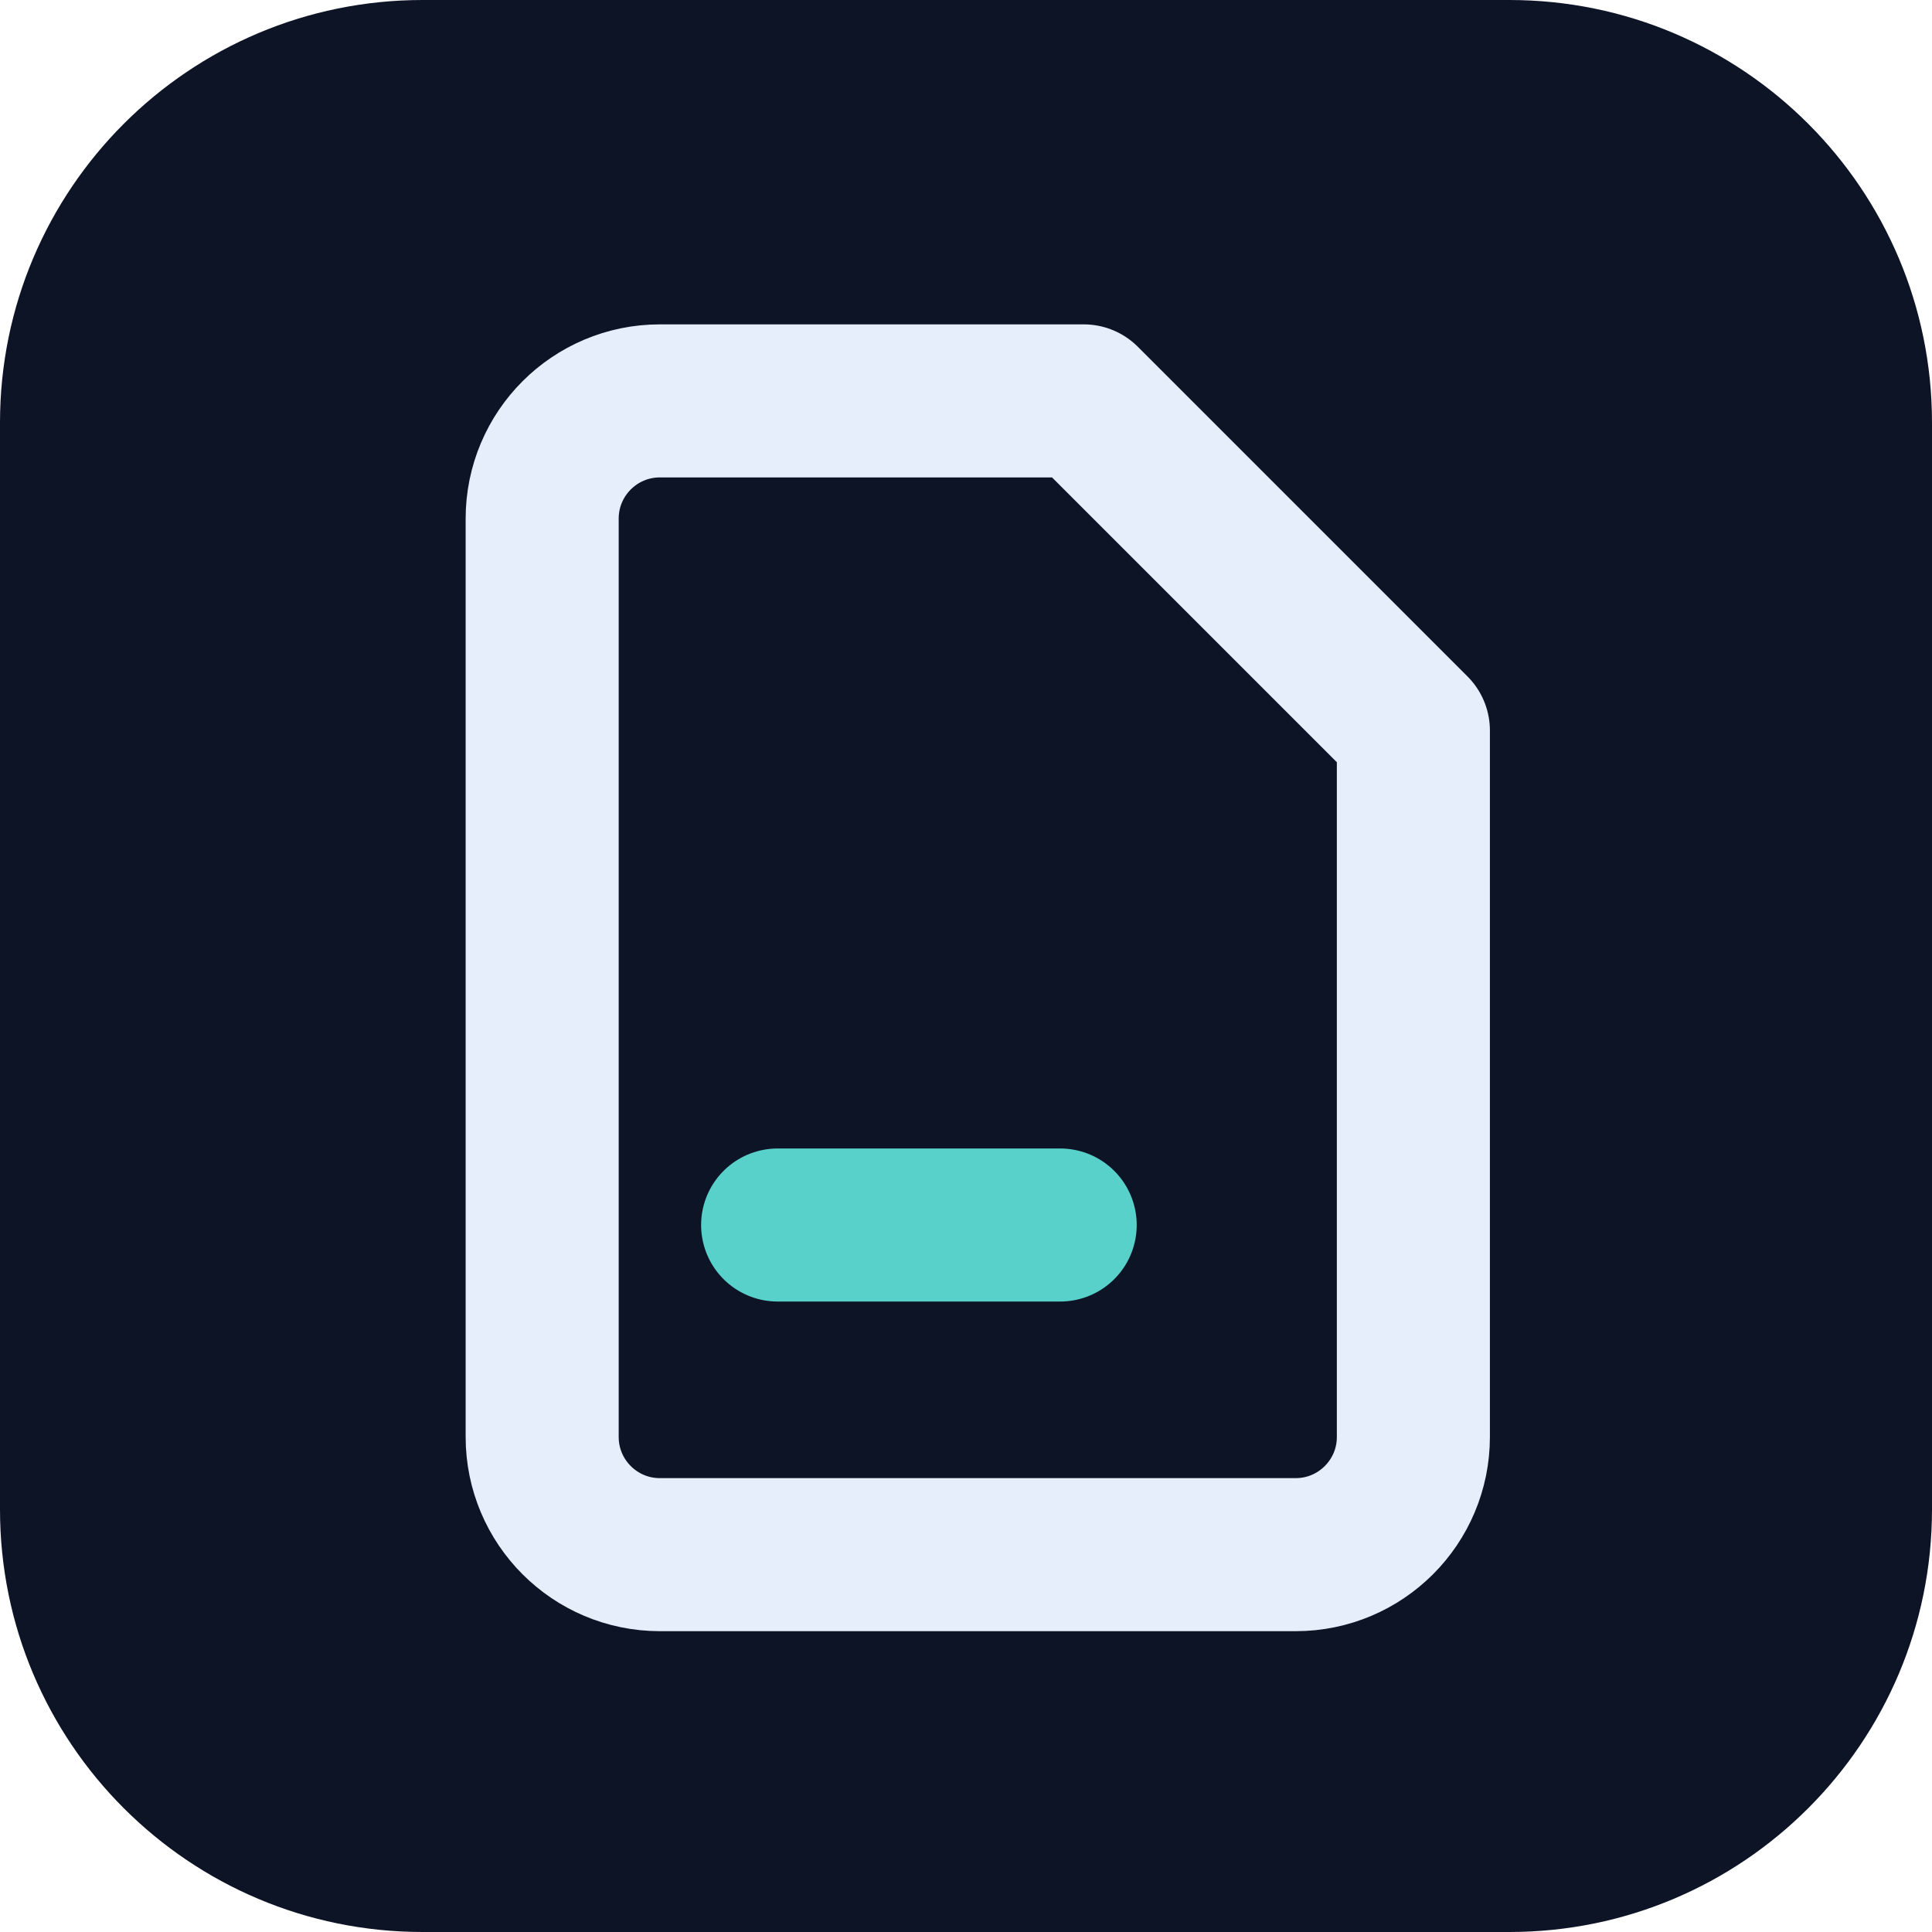
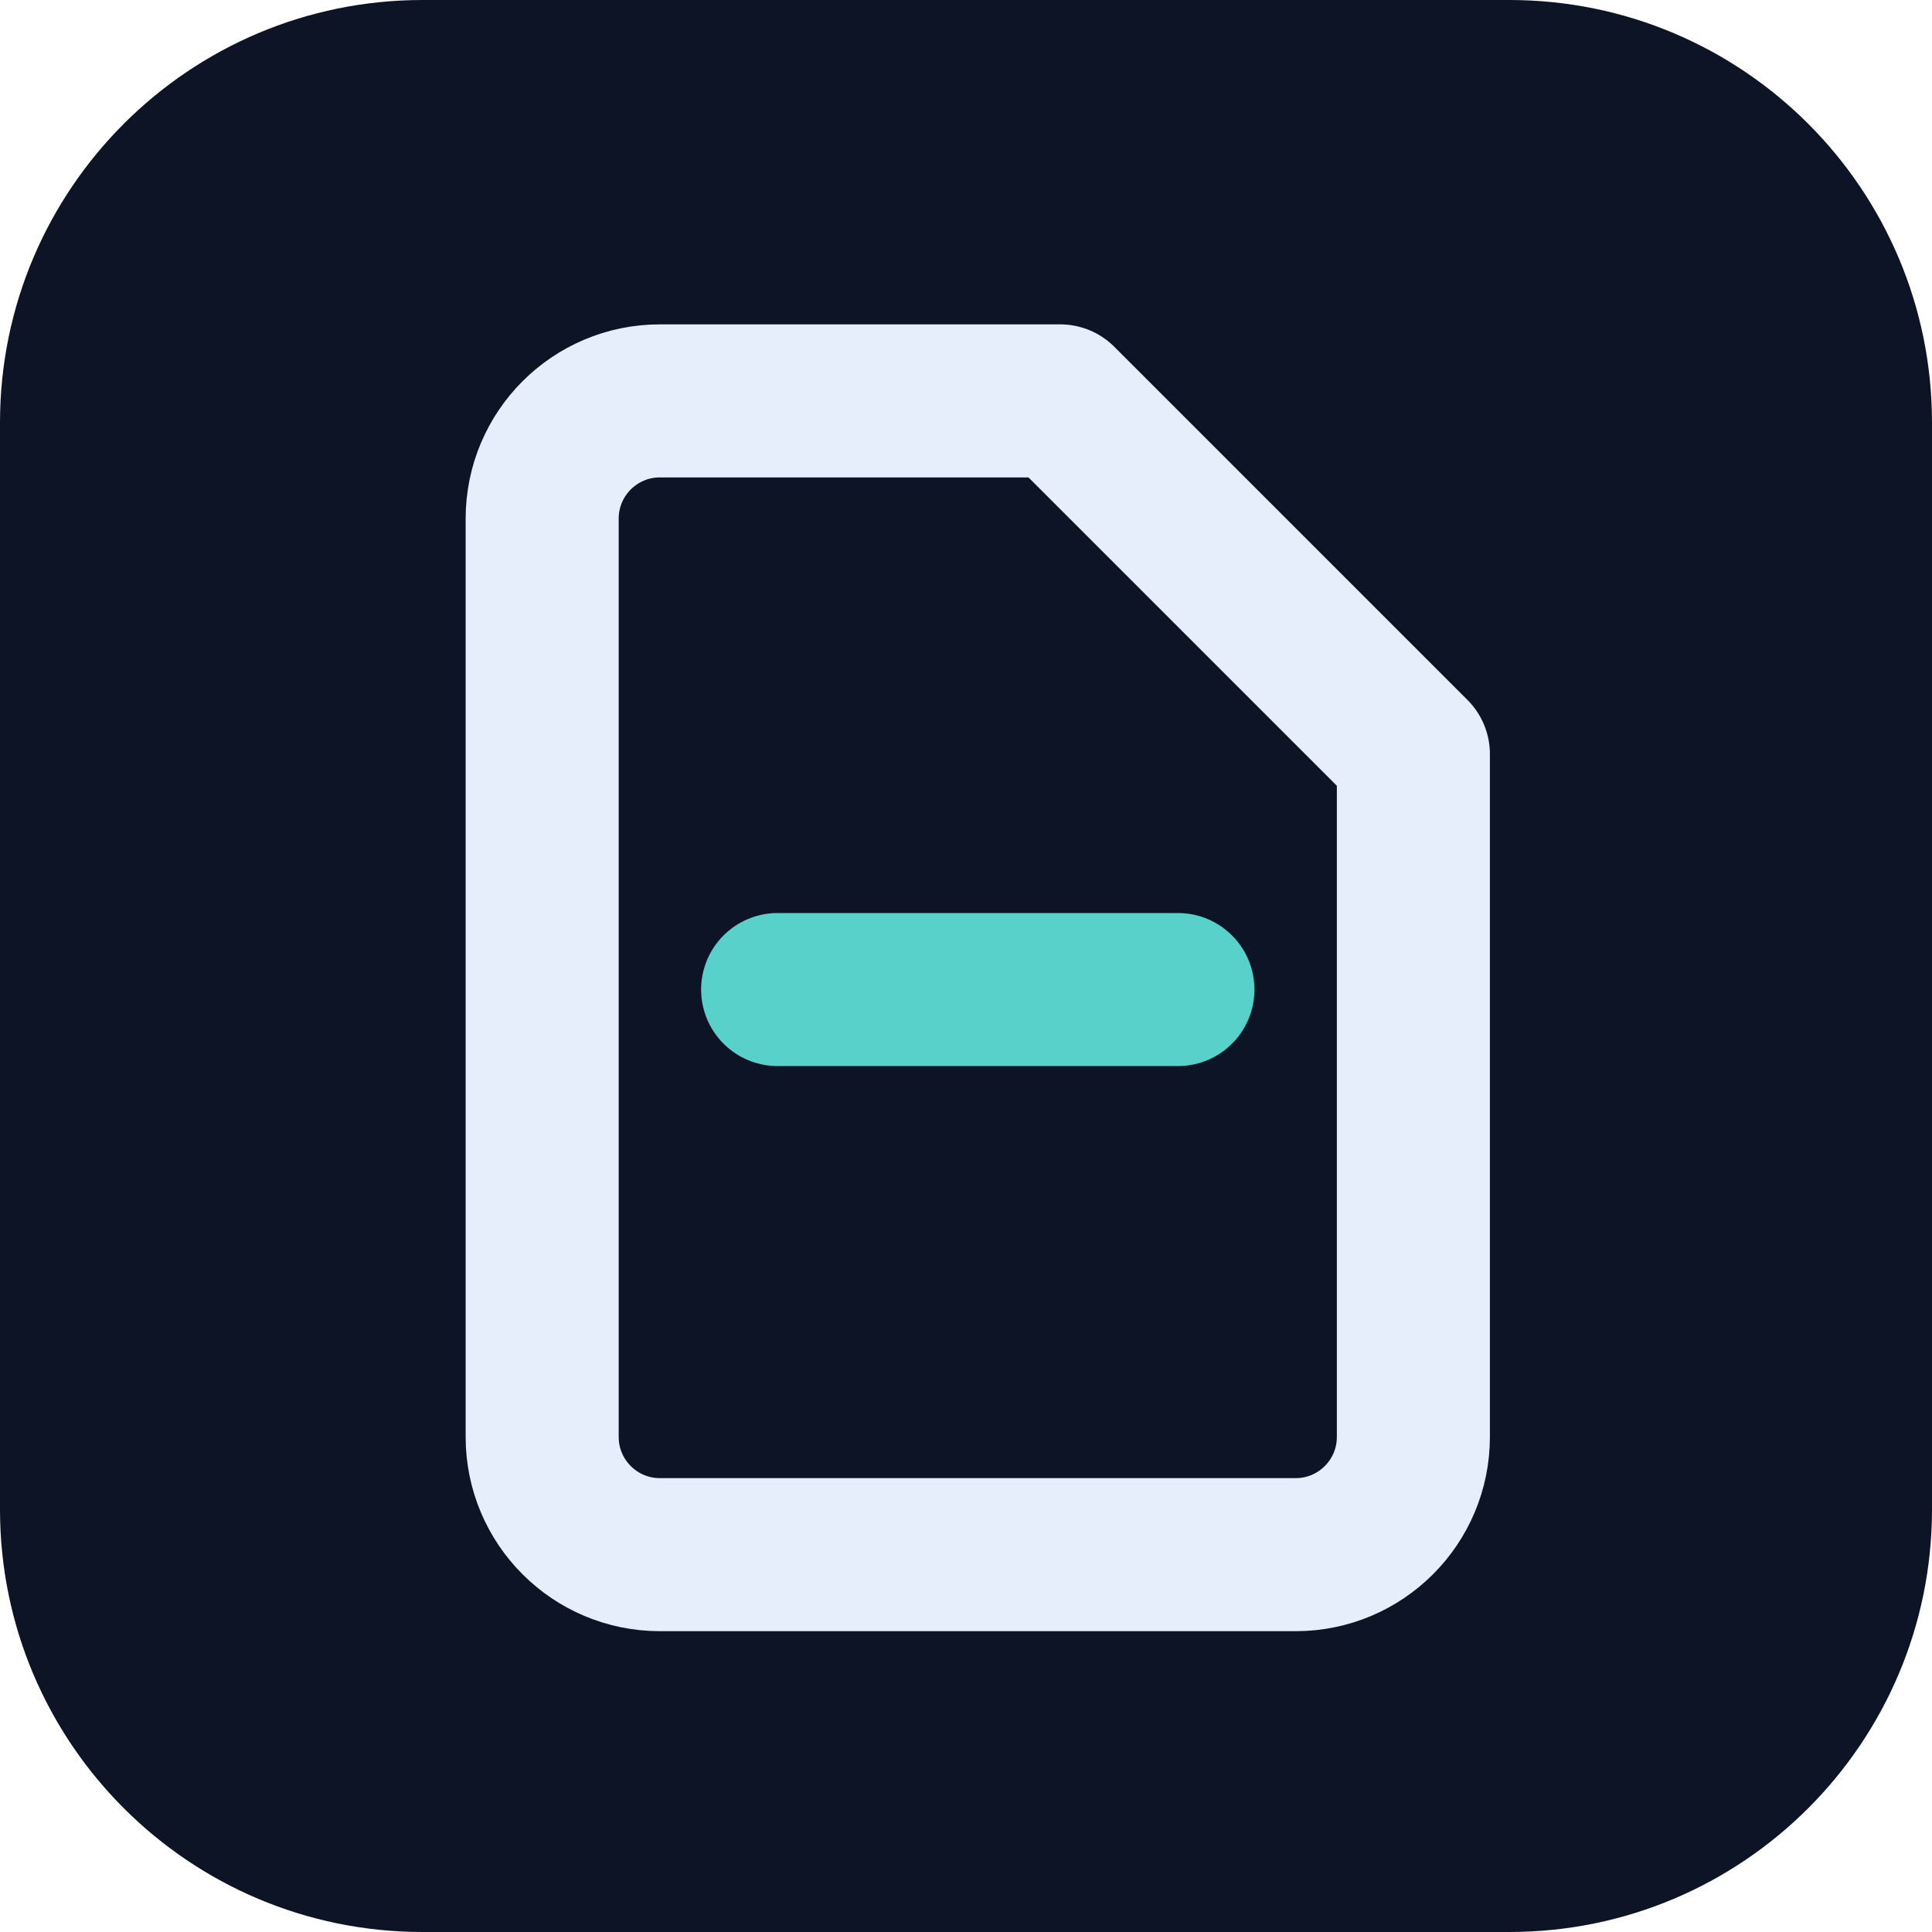
<svg xmlns="http://www.w3.org/2000/svg" viewBox="0 0 64 64" fill="none">
  <rect width="64" height="64" rx="14" fill="#0d1426" />
  <g transform="translate(32 32) scale(0.78) translate(-32 -32)">
-     <path d="M19 8 H37 L51 22 V52 A5 5 0 0 1 46 57 H19 A5 5 0 0 1 14 52 V13 A5 5 0 0 1 19 8 Z" stroke="#e6eefb" stroke-width="6.5" stroke-linejoin="round" />
-     <path d="M24 43 H36" stroke="#57d1c9" stroke-width="6.5" stroke-linecap="round" />
+     <path d="M19 8 H36 L51 23 V52 A5 5 0 0 1 46 57 H19 A5 5 0 0 1 14 52 V13 A5 5 0 0 1 19 8 Z" stroke="#e6eefb" stroke-width="6.5" stroke-linejoin="round" />
+     <path d="M24 33 H41" stroke="#57d1c9" stroke-width="6.5" stroke-linecap="round" />
  </g>
</svg>
